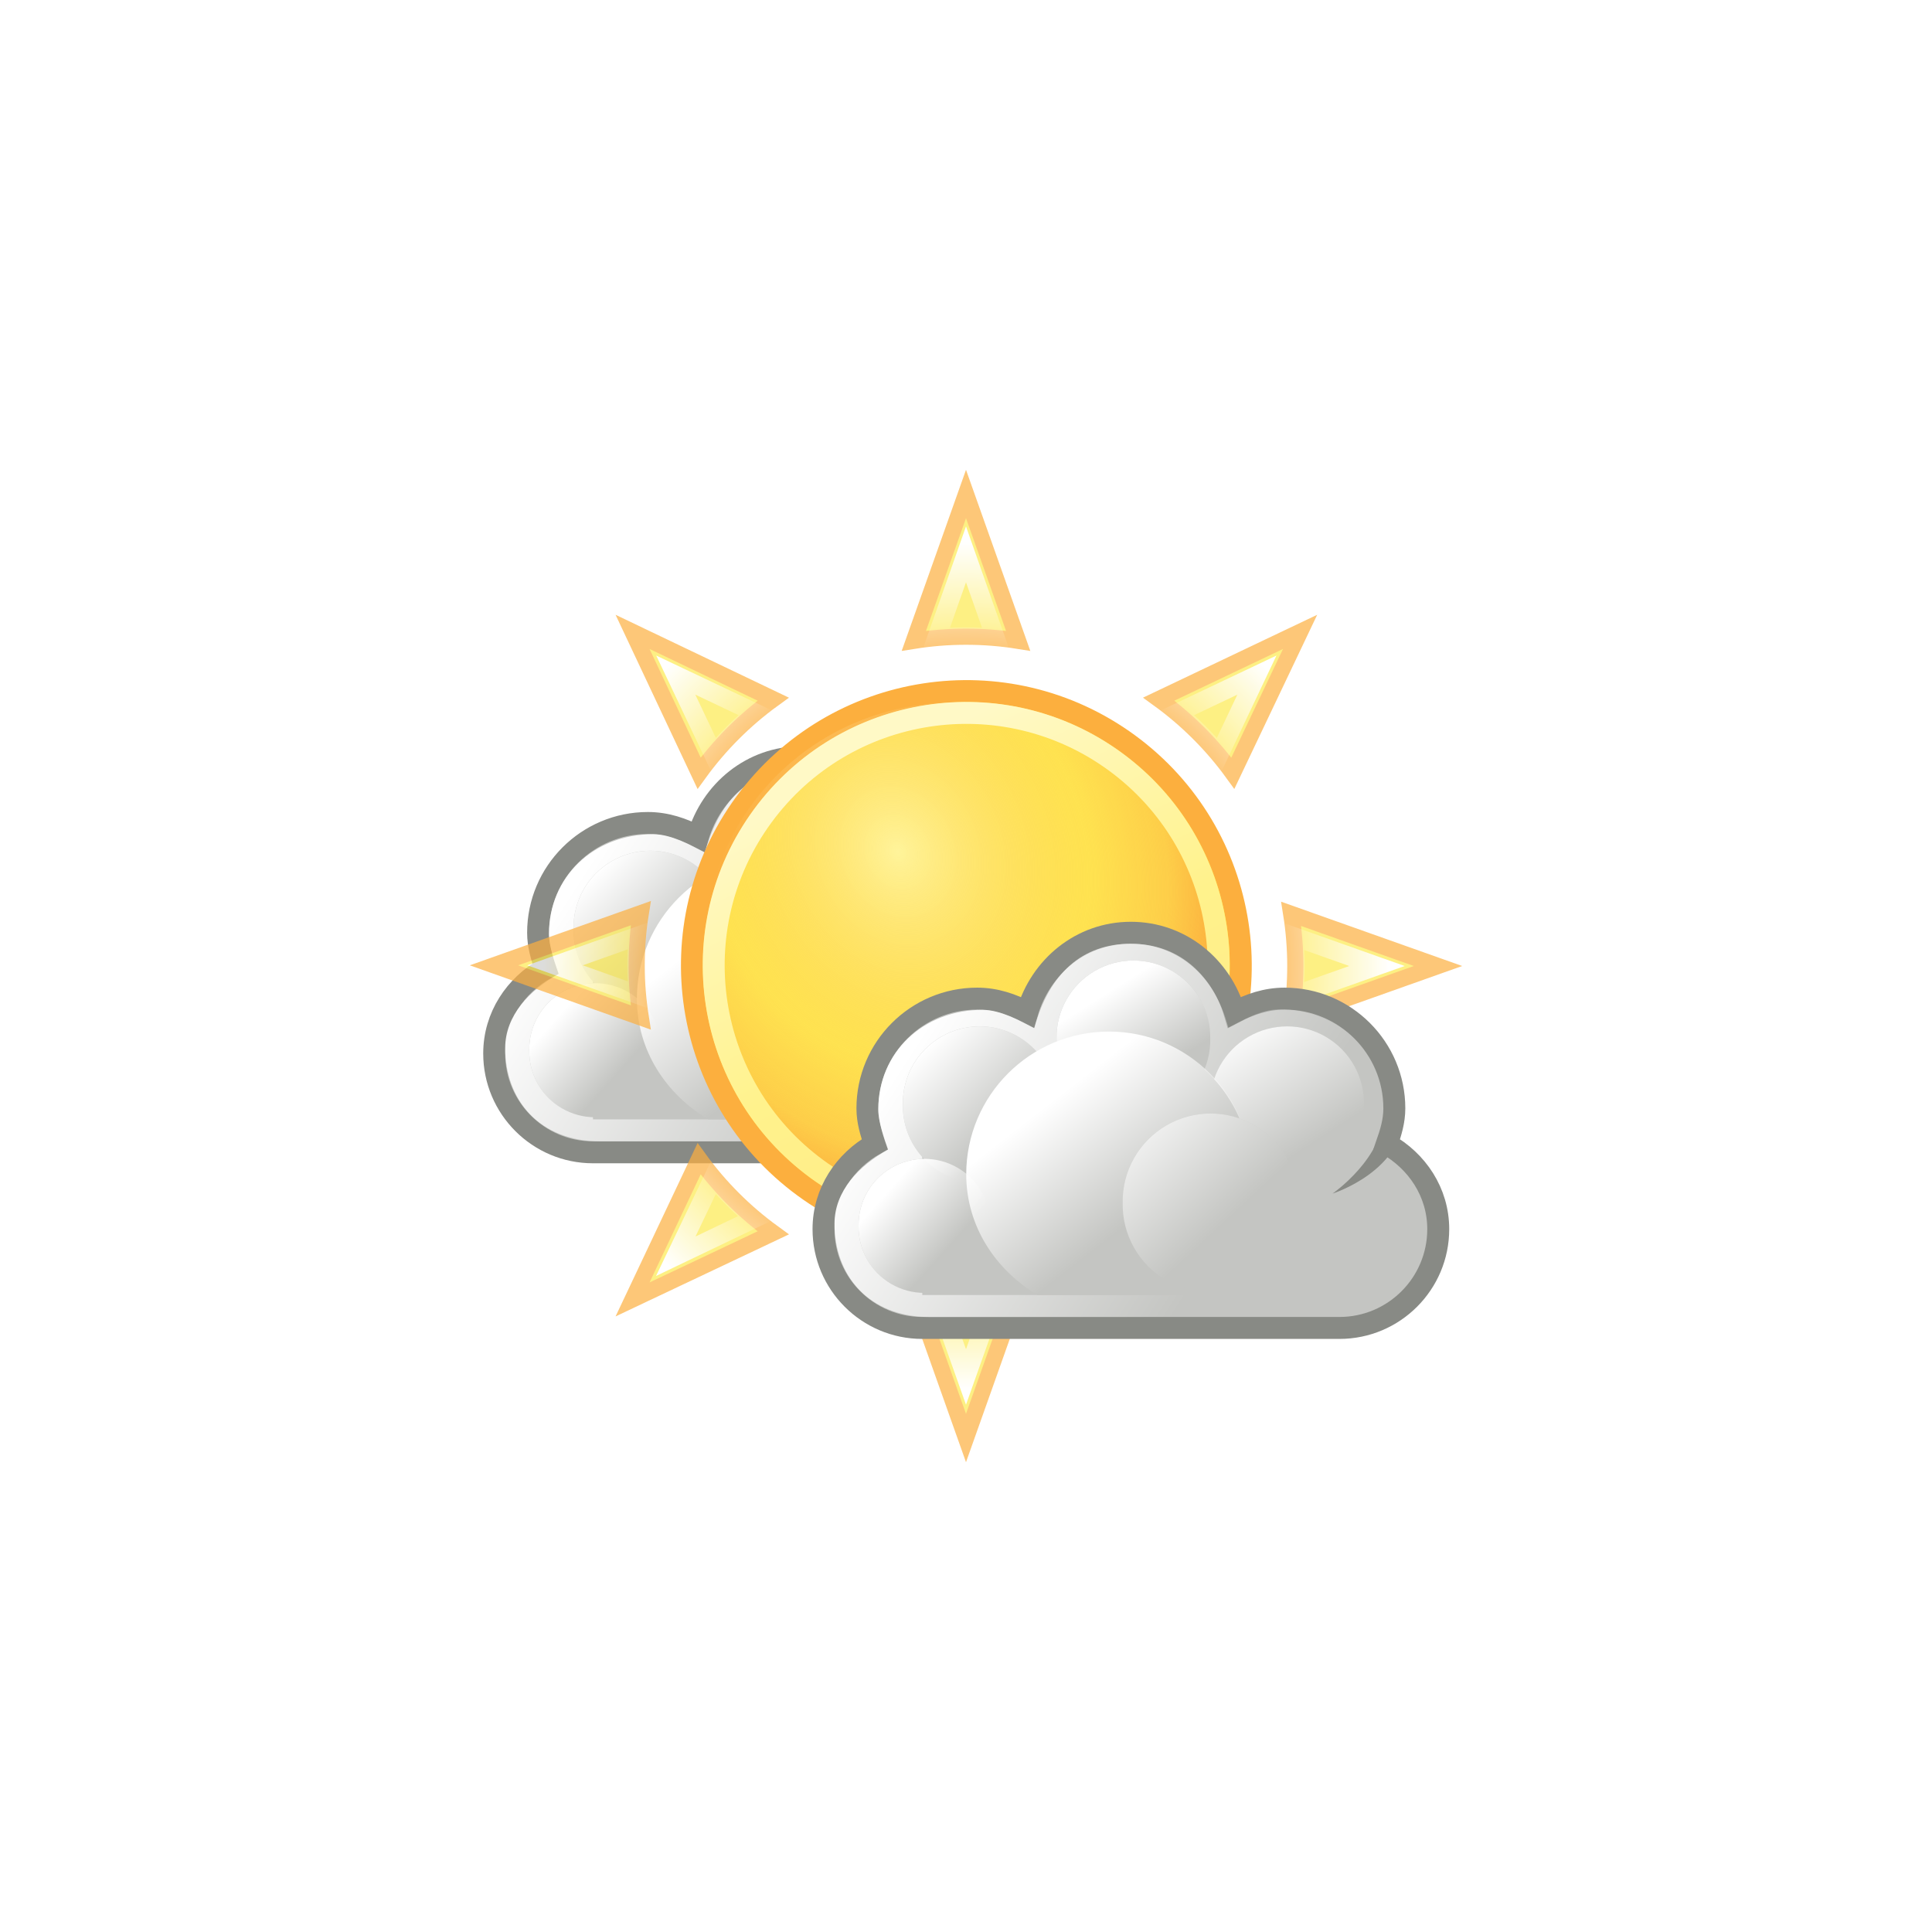
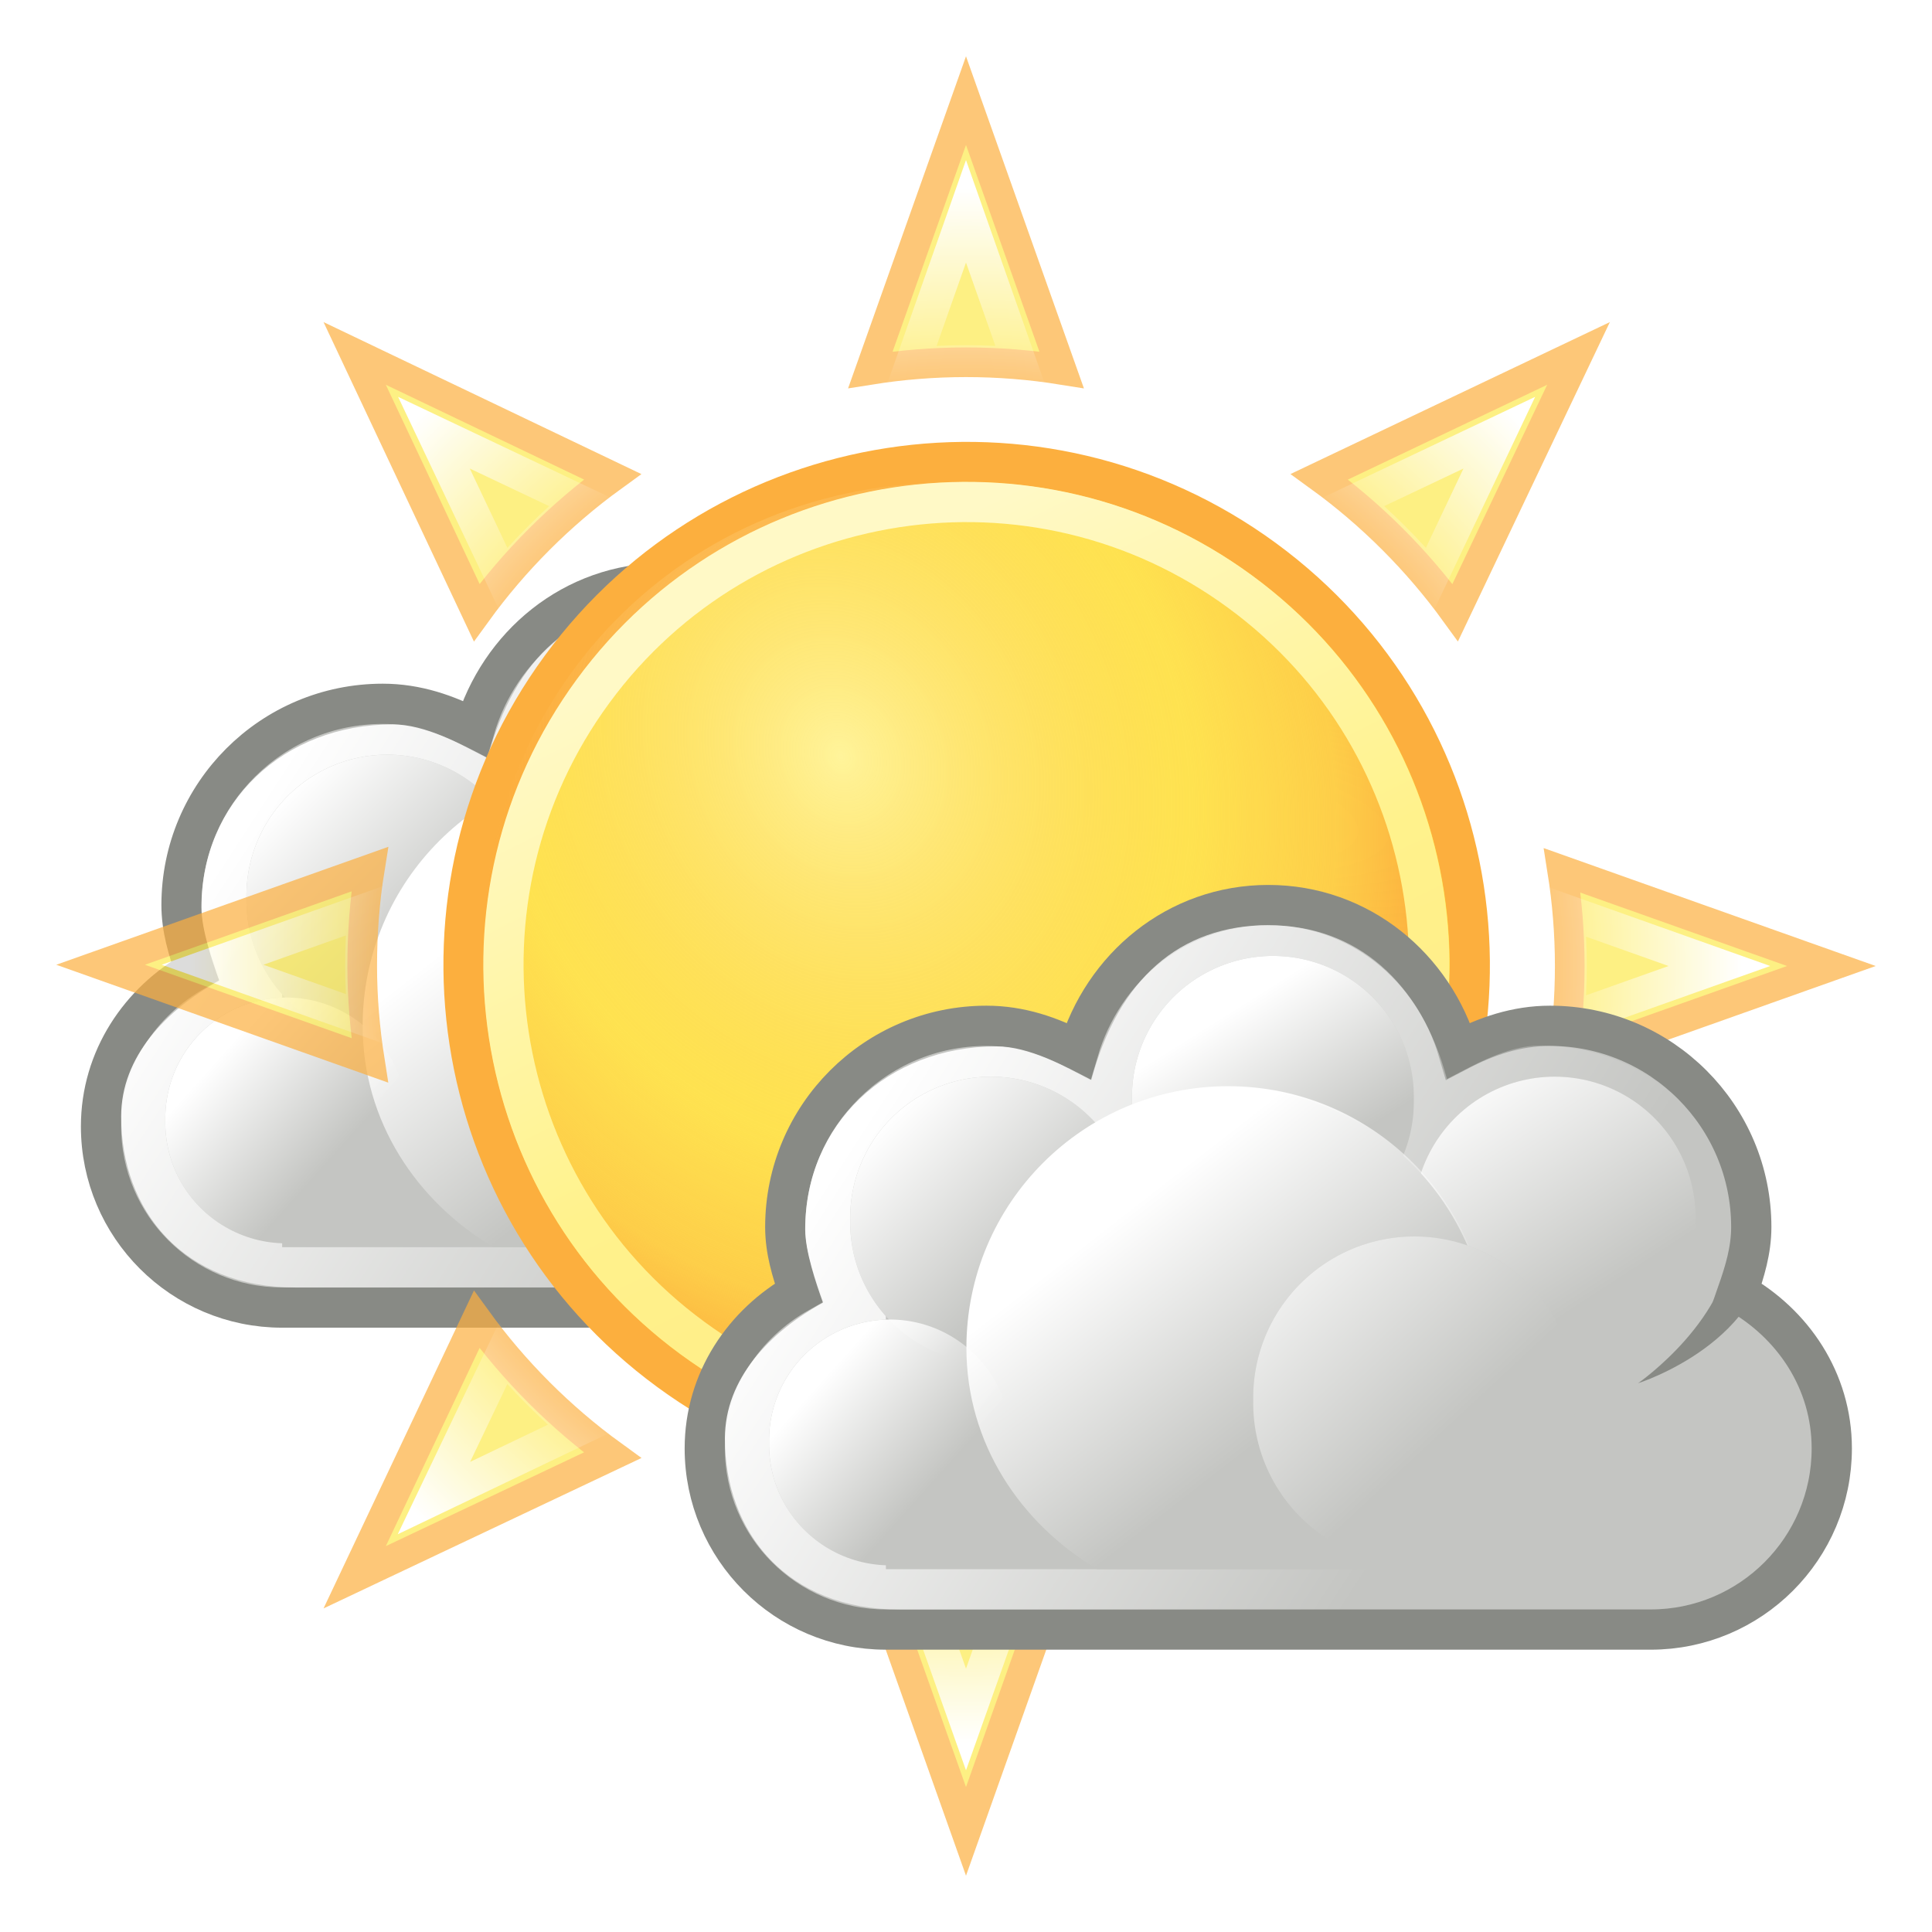
- <svg xmlns="http://www.w3.org/2000/svg" xmlns:xlink="http://www.w3.org/1999/xlink" width="88" height="88" viewBox="-20 -20 88 88">
+ <svg xmlns="http://www.w3.org/2000/svg" xmlns:xlink="http://www.w3.org/1999/xlink" width="48" height="48">
  <defs>
    <linearGradient xlink:href="#weather-few-clouds-a" id="weather-few-clouds-z" gradientUnits="userSpaceOnUse" x1="284.802" y1="-441.233" x2="288.9" y2="-436.831" />
    <linearGradient xlink:href="#weather-few-clouds-b" id="weather-few-clouds-y" gradientUnits="userSpaceOnUse" x1="286.666" y1="-439.484" x2="289.766" y2="-436.707" />
    <linearGradient xlink:href="#weather-few-clouds-c" id="weather-few-clouds-x" gradientUnits="userSpaceOnUse" x1="275.942" y1="-437.105" x2="279.975" y2="-431.918" />
    <linearGradient xlink:href="#weather-few-clouds-a" id="weather-few-clouds-w" gradientUnits="userSpaceOnUse" x1="285.941" y1="-439.939" x2="289.391" y2="-436.443" />
    <linearGradient xlink:href="#weather-few-clouds-d" id="weather-few-clouds-v" gradientUnits="userSpaceOnUse" x1="286.512" y1="-441.291" x2="289.854" y2="-436.145" />
    <linearGradient xlink:href="#weather-few-clouds-e" id="weather-few-clouds-u" gradientUnits="userSpaceOnUse" x1="287.517" y1="-439.753" x2="289.676" y2="-436.322" />
    <linearGradient xlink:href="#weather-few-clouds-f" id="weather-few-clouds-t" gradientUnits="userSpaceOnUse" x1="271.022" y1="-441.052" x2="285.029" y2="-431.97" />
    <linearGradient xlink:href="#weather-few-clouds-a" id="weather-few-clouds-p" gradientUnits="userSpaceOnUse" x1="284.802" y1="-441.233" x2="288.9" y2="-436.831" />
    <linearGradient id="weather-few-clouds-b">
      <stop offset="0" stop-color="#fff" />
      <stop offset="1" stop-color="#fff" stop-opacity="0" />
    </linearGradient>
    <linearGradient xlink:href="#weather-few-clouds-b" id="weather-few-clouds-o" gradientUnits="userSpaceOnUse" x1="286.666" y1="-439.484" x2="289.766" y2="-436.707" />
    <linearGradient id="weather-few-clouds-c">
      <stop offset="0" stop-color="#fff" />
      <stop offset="1" stop-color="#fff" stop-opacity="0" />
    </linearGradient>
    <linearGradient xlink:href="#weather-few-clouds-c" id="weather-few-clouds-n" gradientUnits="userSpaceOnUse" x1="275.942" y1="-437.105" x2="279.975" y2="-431.918" />
    <linearGradient id="weather-few-clouds-a">
      <stop offset="0" stop-color="#fff" />
      <stop offset="1" stop-color="#fff" stop-opacity="0" />
    </linearGradient>
    <linearGradient xlink:href="#weather-few-clouds-a" id="weather-few-clouds-m" gradientUnits="userSpaceOnUse" x1="285.941" y1="-439.939" x2="289.391" y2="-436.443" />
    <linearGradient id="weather-few-clouds-d">
      <stop offset="0" stop-color="#fff" />
      <stop offset="1" stop-color="#fff" stop-opacity="0" />
    </linearGradient>
    <linearGradient xlink:href="#weather-few-clouds-d" id="weather-few-clouds-l" gradientUnits="userSpaceOnUse" x1="286.512" y1="-441.291" x2="289.854" y2="-436.145" />
    <linearGradient id="weather-few-clouds-e">
      <stop offset="0" stop-color="#fff" />
      <stop offset="1" stop-color="#fff" stop-opacity="0" />
    </linearGradient>
    <linearGradient xlink:href="#weather-few-clouds-e" id="weather-few-clouds-k" gradientUnits="userSpaceOnUse" x1="287.517" y1="-439.753" x2="289.676" y2="-436.322" />
    <linearGradient id="weather-few-clouds-f">
      <stop offset="0" stop-color="#fff" />
      <stop offset="1" stop-color="#fff" stop-opacity="0" />
    </linearGradient>
    <linearGradient xlink:href="#weather-few-clouds-f" id="weather-few-clouds-j" gradientUnits="userSpaceOnUse" x1="271.022" y1="-441.052" x2="285.029" y2="-431.97" />
    <linearGradient id="weather-few-clouds-i">
      <stop offset="0" stop-color="#fff" stop-opacity="0" />
      <stop offset=".75" stop-color="#fff" stop-opacity="0" />
      <stop offset="1" stop-color="#fff" />
    </linearGradient>
    <linearGradient id="weather-few-clouds-h">
      <stop offset="0" stop-color="#fff7c2" stop-opacity=".638" />
      <stop offset=".594" stop-color="#fcaf3e" stop-opacity=".183" />
      <stop offset=".839" stop-color="#fcaf3e" stop-opacity=".505" />
      <stop offset="1" stop-color="#fcaf3e" />
    </linearGradient>
    <linearGradient id="weather-few-clouds-g">
      <stop offset="0" stop-color="#fff9c6" />
      <stop offset=".542" stop-color="#fff28c" />
      <stop offset="1" stop-color="#ffea85" />
    </linearGradient>
    <linearGradient xlink:href="#weather-few-clouds-g" id="weather-few-clouds-s" gradientUnits="userSpaceOnUse" x1="-28.969" y1="-25.327" x2="-37.197" y2="-9.559" />
    <radialGradient xlink:href="#weather-few-clouds-h" id="weather-few-clouds-r" cx="-33.519" cy="-22.113" fx="-33.519" fy="-22.113" r="9.5" gradientUnits="userSpaceOnUse" gradientTransform="matrix(.488 1.292 -1.103 .497 -41.774 32.415)" />
    <radialGradient xlink:href="#weather-few-clouds-i" id="weather-few-clouds-q" cx="24" cy="23.382" fx="24" fy="23.382" r="19.142" gradientTransform="matrix(1.007 0 0 1.008 -.161 .427)" gradientUnits="userSpaceOnUse" />
  </defs>
  <g>
    <g transform="translate(-263.99 459.986)">
      <path d="M280.5-445.5c-2.271 0-4.11 1.55-4.719 3.625-.693-.364-1.445-.625-2.281-.625-2.76 0-5 2.24-5 5 0 .579.163 1.108.344 1.625-1.373.771-2.344 2.189-2.344 3.875 0 2.484 2.016 4.5 4.5 4.5h19c2.484 0 4.5-2.016 4.5-4.5 0-1.686-.97-3.104-2.344-3.875.181-.517.344-1.046.344-1.625 0-2.76-2.24-5-5-5-.837 0-1.588.261-2.281.625-.609-2.075-2.448-3.625-4.719-3.625z" fill="#c4c5c2" stroke="#888a85" stroke-miterlimit="2" />
      <path d="M280.5-445c-2.19 0-3.724 1.336-4.396 3.844-.668-.344-1.548-.833-2.354-.833-2.717 0-4.755 1.939-4.755 4.546 0 .547.267 1.333.442 1.822-1.324.728-2.437 1.89-2.437 3.373 0 2.346 1.546 4.25 4.339 4.25h18.321c2.771 0 4.339-1.904 4.339-4.25 0-1.592-1.112-2.667-2.437-3.395.175-.489.464-1.253.464-1.8 0-2.607-2.116-4.568-4.777-4.568-.807 0-1.642.49-2.31.833-.649-2.422-2.25-3.821-4.44-3.821z" fill="url(#weather-few-clouds-j)" />
      <g>
        <path d="M291.688-437.594a3.313 3.313 0 1 1-6.625 0 3.313 3.313 0 1 1 6.625 0z" transform="matrix(1.057 0 0 1.057 -24.198 21.863)" fill="#c4c5c2" />
        <path d="M291.688-437.594a3.313 3.313 0 1 1-6.625 0 3.313 3.313 0 1 1 6.625 0z" transform="matrix(1.057 0 0 1.057 -24.198 21.863)" fill="url(#weather-few-clouds-k)" />
      </g>
      <rect y="-438" x="271" height="9" width="20" fill="#c4c5c2" />
      <path transform="matrix(.906 0 0 .906 9.83 -35.689)" d="M291.688-437.594a3.313 3.313 0 1 1-6.625 0 3.313 3.313 0 1 1 6.625 0z" fill="#c4c5c2" />
      <g>
        <path d="M291.688-437.594a3.313 3.313 0 1 1-6.625 0 3.313 3.313 0 1 1 6.625 0z" transform="matrix(1.057 0 0 1.057 -17.198 24.863)" fill="#c4c5c2" />
        <path d="M291.688-437.594a3.313 3.313 0 1 1-6.625 0 3.313 3.313 0 1 1 6.625 0z" transform="matrix(1.057 0 0 1.057 -17.198 24.863)" fill="url(#weather-few-clouds-l)" />
      </g>
      <g>
        <path d="M291.688-437.594a3.313 3.313 0 1 1-6.625 0 3.313 3.313 0 1 1 6.625 0z" transform="matrix(1.057 0 0 1.057 -31.198 24.863)" fill="#c4c5c2" />
        <path d="M291.688-437.594a3.313 3.313 0 1 1-6.625 0 3.313 3.313 0 1 1 6.625 0z" transform="matrix(1.057 0 0 1.057 -31.198 24.863)" fill="url(#weather-few-clouds-m)" />
      </g>
      <g>
        <path d="M279.469-440.969c-3.579 0-6.469 2.921-6.469 6.5 0 2.371 1.349 4.338 3.25 5.469h6.469c1.901-1.131 3.25-3.129 3.25-5.5 0-3.579-2.921-6.469-6.5-6.469z" fill="#c4c5c2" />
        <path d="M279.5-441c-3.588 0-6.5 2.912-6.5 6.5 0 2.376 1.345 4.366 3.25 5.5h6.5c1.905-1.134 3.25-3.124 3.25-5.5 0-3.588-2.912-6.5-6.5-6.5z" fill="url(#weather-few-clouds-n)" />
      </g>
      <path transform="matrix(.906 0 0 .906 9.83 -35.689)" d="M291.688-437.594a3.313 3.313 0 1 1-6.625 0 3.313 3.313 0 1 1 6.625 0z" fill="url(#weather-few-clouds-o)" />
      <path d="M292.956-437.334c-.002 2.685-3.269 3.714-3.269 3.714s2.349-1.626 2.337-3.705l.932-.009z" fill="#888a85" fill-rule="evenodd" />
      <g>
        <path d="M291.688-437.594a3.313 3.313 0 1 1-6.625 0 3.313 3.313 0 1 1 6.625 0z" transform="matrix(1.208 0 0 1.208 -64.23 95.418)" fill="#c4c5c2" />
        <path d="M291.688-437.594a3.313 3.313 0 1 1-6.625 0 3.313 3.313 0 1 1 6.625 0z" transform="matrix(1.208 0 0 1.208 -64.23 95.418)" fill="url(#weather-few-clouds-p)" />
      </g>
    </g>
    <g>
      <g opacity=".7" stroke-linecap="square">
        <path d="M24 2.5l-2.375 6.688c.774-.123 1.566-.188 2.375-.188.809 0 1.601.064 2.375.188l-2.375-6.688zm-15.188 6.281l3.031 6.438c.935-1.29 2.085-2.44 3.375-3.375l-6.406-3.063zm30.406 0l-6.438 3.063c1.29.935 2.44 2.085 3.375 3.375l3.063-6.438zm-30.031 12.813l-6.688 2.375 6.688 2.375c-.12-.764-.188-1.546-.188-2.344 0-.819.061-1.622.188-2.406zm29.625.031c.123.774.188 1.566.188 2.375 0 .809-.064 1.601-.188 2.375l6.688-2.375-6.688-2.375zm-26.969 11.156l-3.031 6.406 6.406-3.031c-1.29-.935-2.44-2.085-3.375-3.375zm24.313 0c-.926 1.278-2.069 2.414-3.344 3.344l6.406 3.063-3.063-6.406zm-14.531 6.031l2.375 6.688 2.375-6.688c-.774.123-1.566.188-2.375.188-.809 0-1.601-.064-2.375-.188z" fill="#fce94f" stroke="#fcaf3e" stroke-width=".737" />
        <path d="M24 5.25l-1.344 3.813c.443-.039.891-.063 1.344-.063.453 0 .901.023 1.344.063l-1.344-3.813zm-13.219 5.5l1.719 3.625c.572-.681 1.224-1.336 1.906-1.906l-3.625-1.719zm26.469 0l-3.625 1.719c.68.569 1.337 1.227 1.906 1.906l1.719-3.625zm-28.188 11.875l-3.781 1.344 3.781 1.344c-.038-.432-.063-.87-.063-1.313 0-.464.021-.922.063-1.375zm29.875.031c.039.443.063.891.063 1.344 0 .453-.023.901-.063 1.344l3.781-1.344-3.781-1.344zm-3.406 10.938c-.573.686-1.221 1.364-1.906 1.938l3.625 1.719-1.719-3.656zm-23.031.031l-1.719 3.594 3.594-1.719c-.672-.564-1.311-1.203-1.875-1.875zm10.156 5.313l1.344 3.781 1.344-3.781c-.443.039-.891.063-1.344.063-.453 0-.901-.023-1.344-.063z" stroke="url(#weather-few-clouds-q)" stroke-width=".846" fill="none" />
      </g>
      <g>
        <path transform="matrix(.778 -1.061 1.061 .778 67.48 3.641)" d="M-22.5-17.5a9.5 9.5 0 1 1-19 0 9.5 9.5 0 1 1 19 0z" fill="#ffee54" stroke="#fcaf3e" stroke-width=".76" stroke-linecap="square" />
        <path transform="matrix(1.244 -.168 .217 1.252 67.616 40.527)" d="M-22.5-17.5a9.5 9.5 0 1 1-19 0 9.5 9.5 0 1 1 19 0z" fill="url(#weather-few-clouds-r)" />
        <path transform="matrix(.716 -.976 .976 .716 64 5.27)" d="M-22.5-17.5a9.5 9.5 0 1 1-19 0 9.5 9.5 0 1 1 19 0z" stroke="url(#weather-few-clouds-s)" stroke-width=".826" stroke-linecap="square" fill="none" />
      </g>
    </g>
    <g transform="translate(-248.99 467.986)">
      <path d="M280.5-445.5c-2.271 0-4.11 1.55-4.719 3.625-.693-.364-1.445-.625-2.281-.625-2.76 0-5 2.24-5 5 0 .579.163 1.108.344 1.625-1.373.771-2.344 2.189-2.344 3.875 0 2.484 2.016 4.5 4.5 4.5h19c2.484 0 4.5-2.016 4.5-4.5 0-1.686-.97-3.104-2.344-3.875.181-.517.344-1.046.344-1.625 0-2.76-2.24-5-5-5-.837 0-1.588.261-2.281.625-.609-2.075-2.448-3.625-4.719-3.625z" fill="#c4c5c2" stroke="#888a85" stroke-miterlimit="2" />
      <path d="M280.5-445c-2.19 0-3.724 1.336-4.396 3.844-.668-.344-1.548-.833-2.354-.833-2.717 0-4.755 1.939-4.755 4.546 0 .547.267 1.333.442 1.822-1.324.728-2.437 1.89-2.437 3.373 0 2.346 1.546 4.25 4.339 4.25h18.321c2.771 0 4.339-1.904 4.339-4.25 0-1.592-1.112-2.667-2.437-3.395.175-.489.464-1.253.464-1.8 0-2.607-2.116-4.568-4.777-4.568-.807 0-1.642.49-2.31.833-.649-2.422-2.25-3.821-4.44-3.821z" fill="url(#weather-few-clouds-t)" />
      <g>
        <path d="M291.688-437.594a3.313 3.313 0 1 1-6.625 0 3.313 3.313 0 1 1 6.625 0z" transform="matrix(1.057 0 0 1.057 -24.198 21.863)" fill="#c4c5c2" />
        <path d="M291.688-437.594a3.313 3.313 0 1 1-6.625 0 3.313 3.313 0 1 1 6.625 0z" transform="matrix(1.057 0 0 1.057 -24.198 21.863)" fill="url(#weather-few-clouds-u)" />
      </g>
      <rect y="-438" x="271" height="9" width="20" fill="#c4c5c2" />
      <path transform="matrix(.906 0 0 .906 9.83 -35.689)" d="M291.688-437.594a3.313 3.313 0 1 1-6.625 0 3.313 3.313 0 1 1 6.625 0z" fill="#c4c5c2" />
      <g>
        <path d="M291.688-437.594a3.313 3.313 0 1 1-6.625 0 3.313 3.313 0 1 1 6.625 0z" transform="matrix(1.057 0 0 1.057 -17.198 24.863)" fill="#c4c5c2" />
        <path d="M291.688-437.594a3.313 3.313 0 1 1-6.625 0 3.313 3.313 0 1 1 6.625 0z" transform="matrix(1.057 0 0 1.057 -17.198 24.863)" fill="url(#weather-few-clouds-v)" />
      </g>
      <g>
        <path d="M291.688-437.594a3.313 3.313 0 1 1-6.625 0 3.313 3.313 0 1 1 6.625 0z" transform="matrix(1.057 0 0 1.057 -31.198 24.863)" fill="#c4c5c2" />
        <path d="M291.688-437.594a3.313 3.313 0 1 1-6.625 0 3.313 3.313 0 1 1 6.625 0z" transform="matrix(1.057 0 0 1.057 -31.198 24.863)" fill="url(#weather-few-clouds-w)" />
      </g>
      <g>
        <path d="M279.469-440.969c-3.579 0-6.469 2.921-6.469 6.5 0 2.371 1.349 4.338 3.25 5.469h6.469c1.901-1.131 3.25-3.129 3.25-5.5 0-3.579-2.921-6.469-6.5-6.469z" fill="#c4c5c2" />
        <path d="M279.5-441c-3.588 0-6.5 2.912-6.5 6.5 0 2.376 1.345 4.366 3.25 5.5h6.5c1.905-1.134 3.25-3.124 3.25-5.5 0-3.588-2.912-6.5-6.5-6.5z" fill="url(#weather-few-clouds-x)" />
      </g>
      <path transform="matrix(.906 0 0 .906 9.83 -35.689)" d="M291.688-437.594a3.313 3.313 0 1 1-6.625 0 3.313 3.313 0 1 1 6.625 0z" fill="url(#weather-few-clouds-y)" />
      <path d="M292.956-437.334c-.002 2.685-3.269 3.714-3.269 3.714s2.349-1.626 2.337-3.705l.932-.009z" fill="#888a85" fill-rule="evenodd" />
      <g>
        <path d="M291.688-437.594a3.313 3.313 0 1 1-6.625 0 3.313 3.313 0 1 1 6.625 0z" transform="matrix(1.208 0 0 1.208 -64.23 95.418)" fill="#c4c5c2" />
        <path d="M291.688-437.594a3.313 3.313 0 1 1-6.625 0 3.313 3.313 0 1 1 6.625 0z" transform="matrix(1.208 0 0 1.208 -64.23 95.418)" fill="url(#weather-few-clouds-z)" />
      </g>
    </g>
  </g>
</svg>
